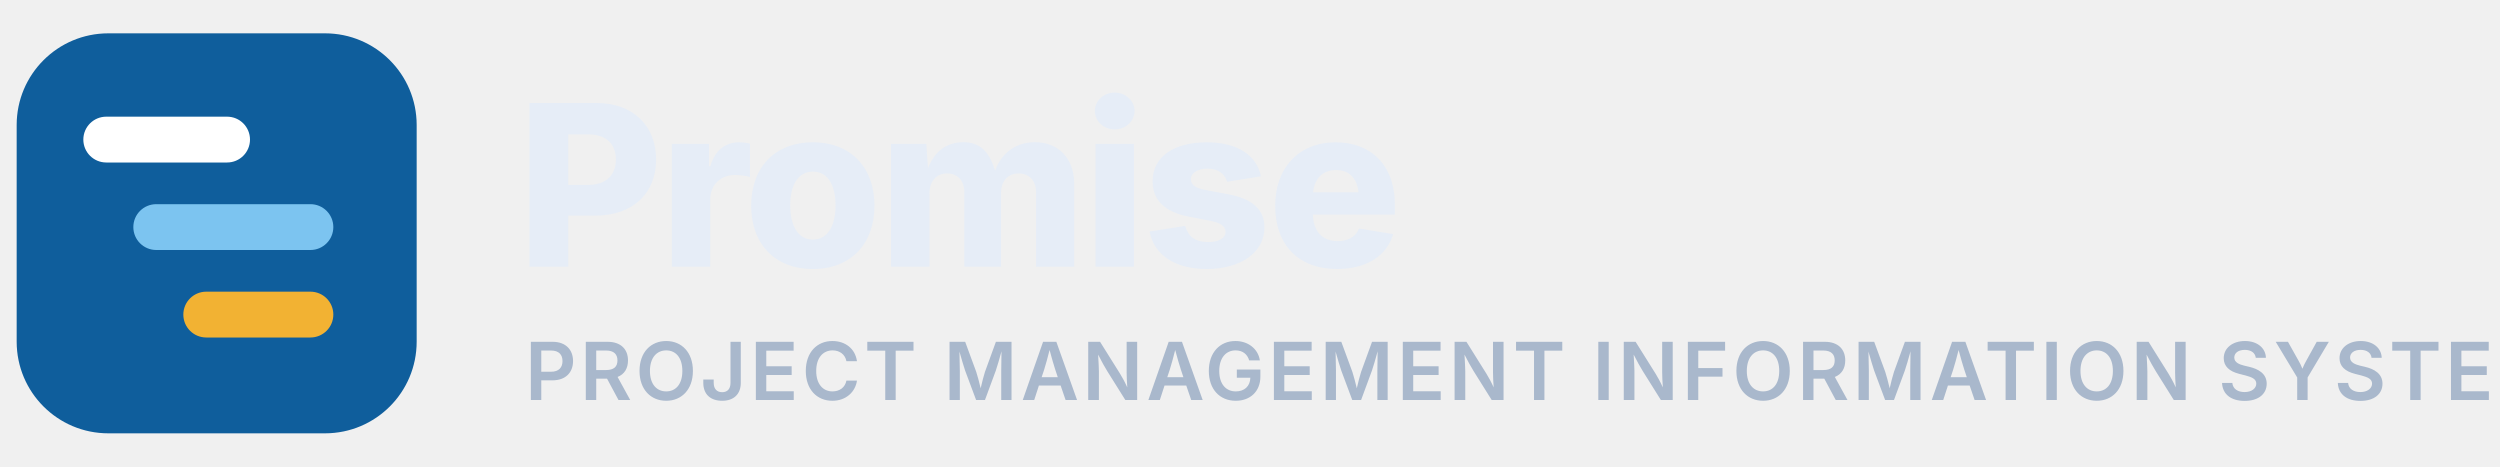
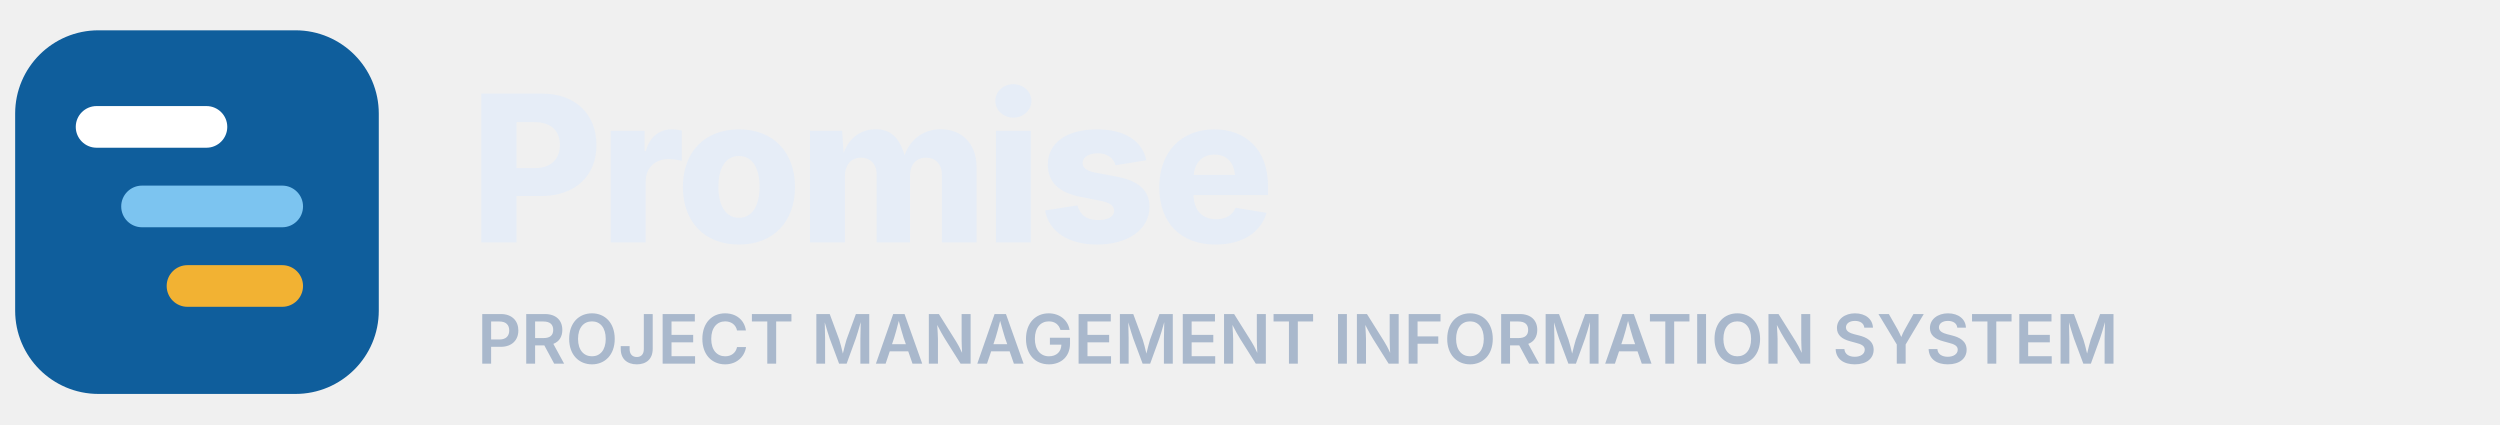
- <svg xmlns="http://www.w3.org/2000/svg" viewBox="0 0 300 56" role="img" aria-label="Promise">
+ <svg xmlns="http://www.w3.org/2000/svg" viewBox="0 0 330 56" role="img" aria-label="Promise">
  <rect x="2" y="4" width="48" height="48" rx="11" fill="#0F5E9C" />
  <rect x="10" y="14" width="20" height="5.5" rx="2.75" fill="#fff" />
  <rect x="16" y="24.5" width="24" height="5.5" rx="2.75" fill="#7CC4F0" />
  <rect x="22" y="35" width="18" height="5.5" rx="2.75" fill="#F2B233" />
  <text x="62" y="32" font-family="Inter, Segoe UI, Arial, sans-serif" font-size="27" font-weight="800" fill="#E6EDF7" letter-spacing="-.5">Promise</text>
-   <text x="63" y="48" font-family="Inter, Segoe UI, Arial, sans-serif" font-size="9.6" font-weight="600" fill="#A9B8CC" letter-spacing=".4" textLength="232" lengthAdjust="spacingAndGlyphs">PROJECT MANAGEMENT INFORMATION SYSTEM</text>
+   <text x="63" y="48" font-family="Inter, Segoe UI, Arial, sans-serif" font-size="9" font-weight="600" fill="#A9B8CC" textLength="232" lengthAdjust="spacingAndGlyphs">PROJECT MANAGEMENT INFORMATION SYSTEM</text>
</svg>
